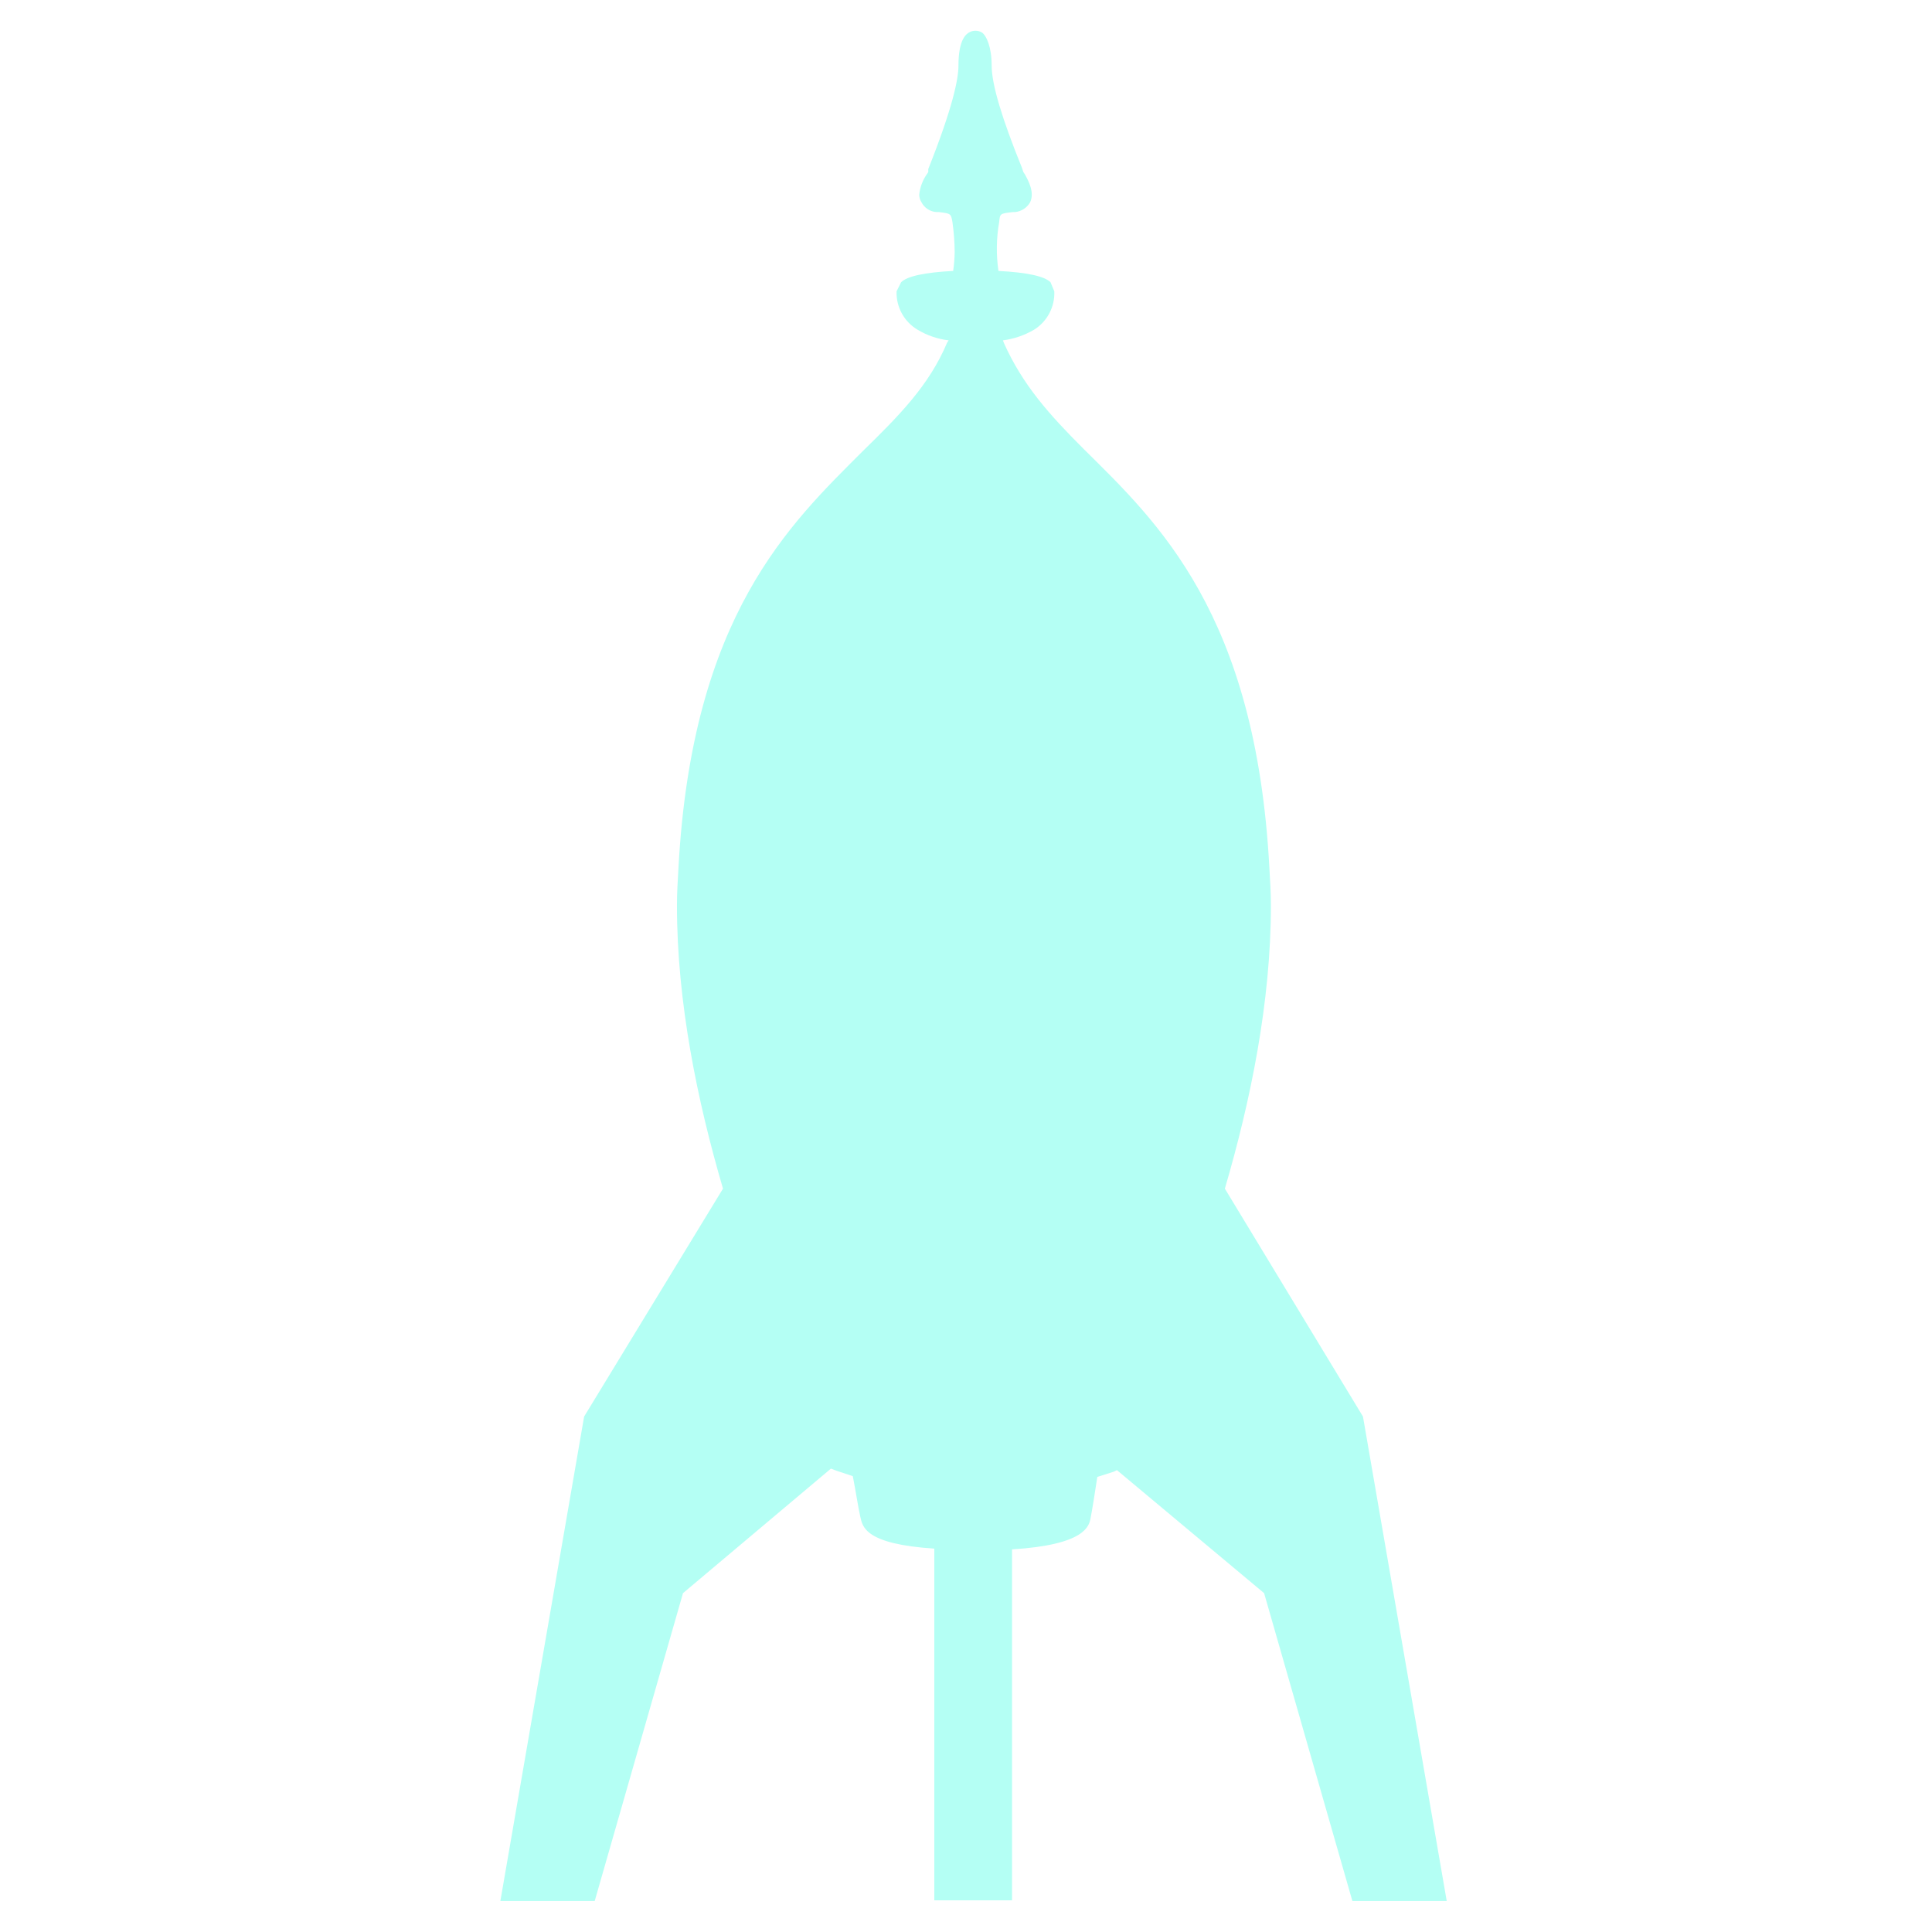
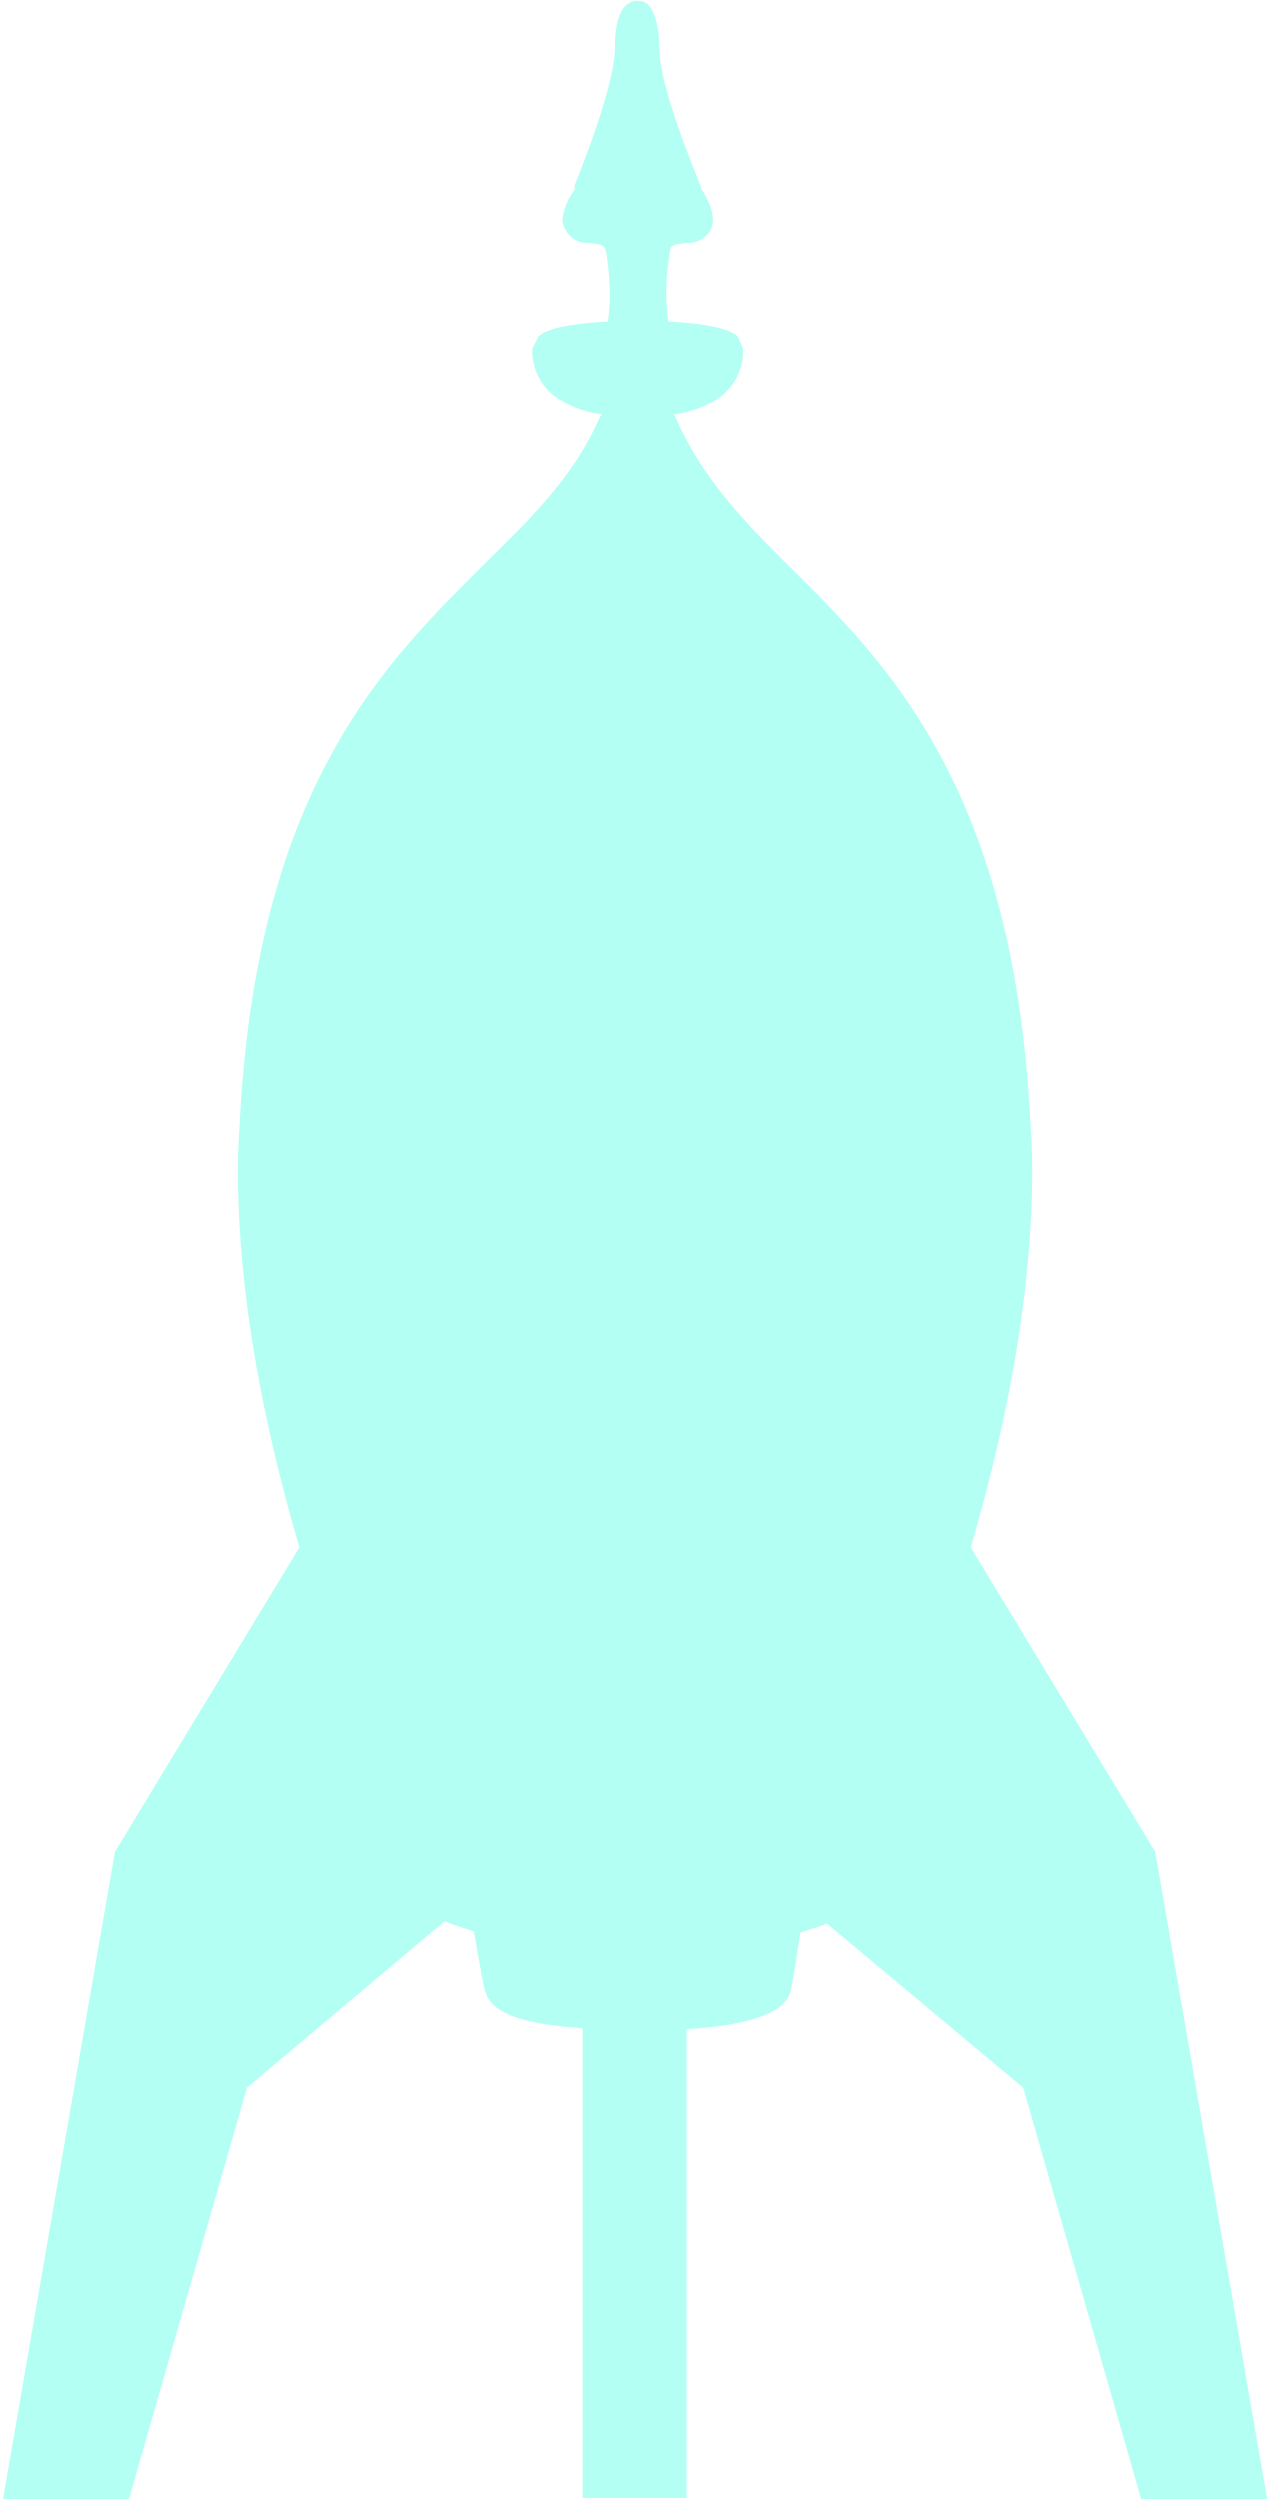
- <svg xmlns="http://www.w3.org/2000/svg" width="256" height="256" viewBox="0 0 256 256">
-   <path fill="#b4fff4" d="M180.6 187.7l-18.3-30.2c3.4-11.6 6.1-24.7 6.1-37.5 0-1.7-.1-3.3-.2-5-1.8-33.7-14.8-45.8-24.6-55.5-4.6-4.6-8.1-8.5-10.6-14.1 0-.1-.1-.2-.1-.3a11 11 0 0 0 4.1-1.4 5.7 5.7 0 0 0 2.7-5.1l-.5-1.2q-1.2-1.2-6.9-1.5a20.4 20.4 0 0 1 .1-6.5c.1-1.1.1-1.1 1.8-1.3h.3a2.6 2.6 0 0 0 2-1.3c.6-1.3-.2-2.8-.7-3.7l-.2-.3-.2-.6c-2.6-6.4-4-11-4-13.5s-.7-4-1.3-4.4a1.7 1.7 0 0 0-1.7 0c-.3.2-1.4.8-1.4 4.4 0 1.7-.7 5.4-4 13.7v.4l-.2.3a5.8 5.8 0 0 0-1 2.7 1.9 1.9 0 0 0 .3 1 2.4 2.4 0 0 0 2 1.3h.3c1.6.2 1.6.2 1.8 1.3a30.2 30.2 0 0 1 .3 4 19.5 19.5 0 0 1-.2 2.5q-5.7.3-6.9 1.5l-.6 1.2a5.7 5.7 0 0 0 2.8 5.1 10.4 10.4 0 0 0 4.1 1.4l-.2.3c-2.4 5.7-6.4 9.7-11.1 14.3-9.7 9.7-22.7 21.8-24.5 55.3-.1 1.7-.2 3.3-.2 5 0 12.8 2.7 25.9 6.1 37.5l-18.4 30.2-11.1 64.2h12.5l11.7-40.8 19.6-16.5.8.3 2.1.7c.4 2 .7 4.1 1 5.4s.6 3.6 9.8 4.2v46.6h10.3v-46.5c9.7-.6 10.2-3.1 10.4-4.1s.6-3.5.9-5.5l2.2-.7.4-.2 19.5 16.3 11.7 40.8h12.5z" />
+ <svg xmlns="http://www.w3.org/2000/svg" width="126" height="248" viewBox="0 0 126 248">
+   <path fill="#b4fff4" d="M114.6 183.7l-18.3-30.2c3.4-11.6 6.1-24.7 6.1-37.5 0-1.7-.1-3.3-.2-5-1.8-33.7-14.8-45.8-24.6-55.5C73 50.9 69.5 47 67 41.4c0-.1-.1-.2-.1-.3a11 11 0 0 0 4.1-1.4 5.7 5.7 0 0 0 2.7-5.1l-.5-1.2q-1.2-1.2-6.9-1.5a20.4 20.4 0 0 1 .1-6.5c.1-1.1.1-1.1 1.8-1.3h.3a2.6 2.6 0 0 0 2-1.3c.6-1.3-.2-2.8-.7-3.7l-.2-.3-.2-.6c-2.6-6.4-4-11-4-13.5s-.7-4-1.3-4.4a1.7 1.7 0 0 0-1.7 0c-.3.2-1.4.8-1.4 4.4 0 1.7-.7 5.4-4 13.7v.4l-.2.3a5.8 5.8 0 0 0-1 2.7 1.9 1.9 0 0 0 .3 1 2.4 2.4 0 0 0 2 1.3h.3c1.6.2 1.6.2 1.8 1.3a30.2 30.2 0 0 1 .3 4 19.5 19.5 0 0 1-.2 2.5q-5.7.3-6.9 1.5l-.6 1.2a5.7 5.7 0 0 0 2.8 5.1 10.4 10.4 0 0 0 4.1 1.4l-.2.3C57 47.1 53 51.1 48.3 55.7c-9.7 9.7-22.7 21.8-24.5 55.3-.1 1.7-.2 3.3-.2 5 0 12.8 2.7 25.9 6.1 37.5l-18.3 30.2L.3 247.9h12.5l11.7-40.8 19.6-16.5.8.3 2.1.7c.4 2 .7 4.1 1 5.4s.6 3.6 9.8 4.2v46.6h10.3v-46.5c9.7-.6 10.2-3.1 10.4-4.1s.6-3.5.9-5.5l2.2-.7.4-.2 19.5 16.3 11.7 40.8h12.5z" />
</svg>
